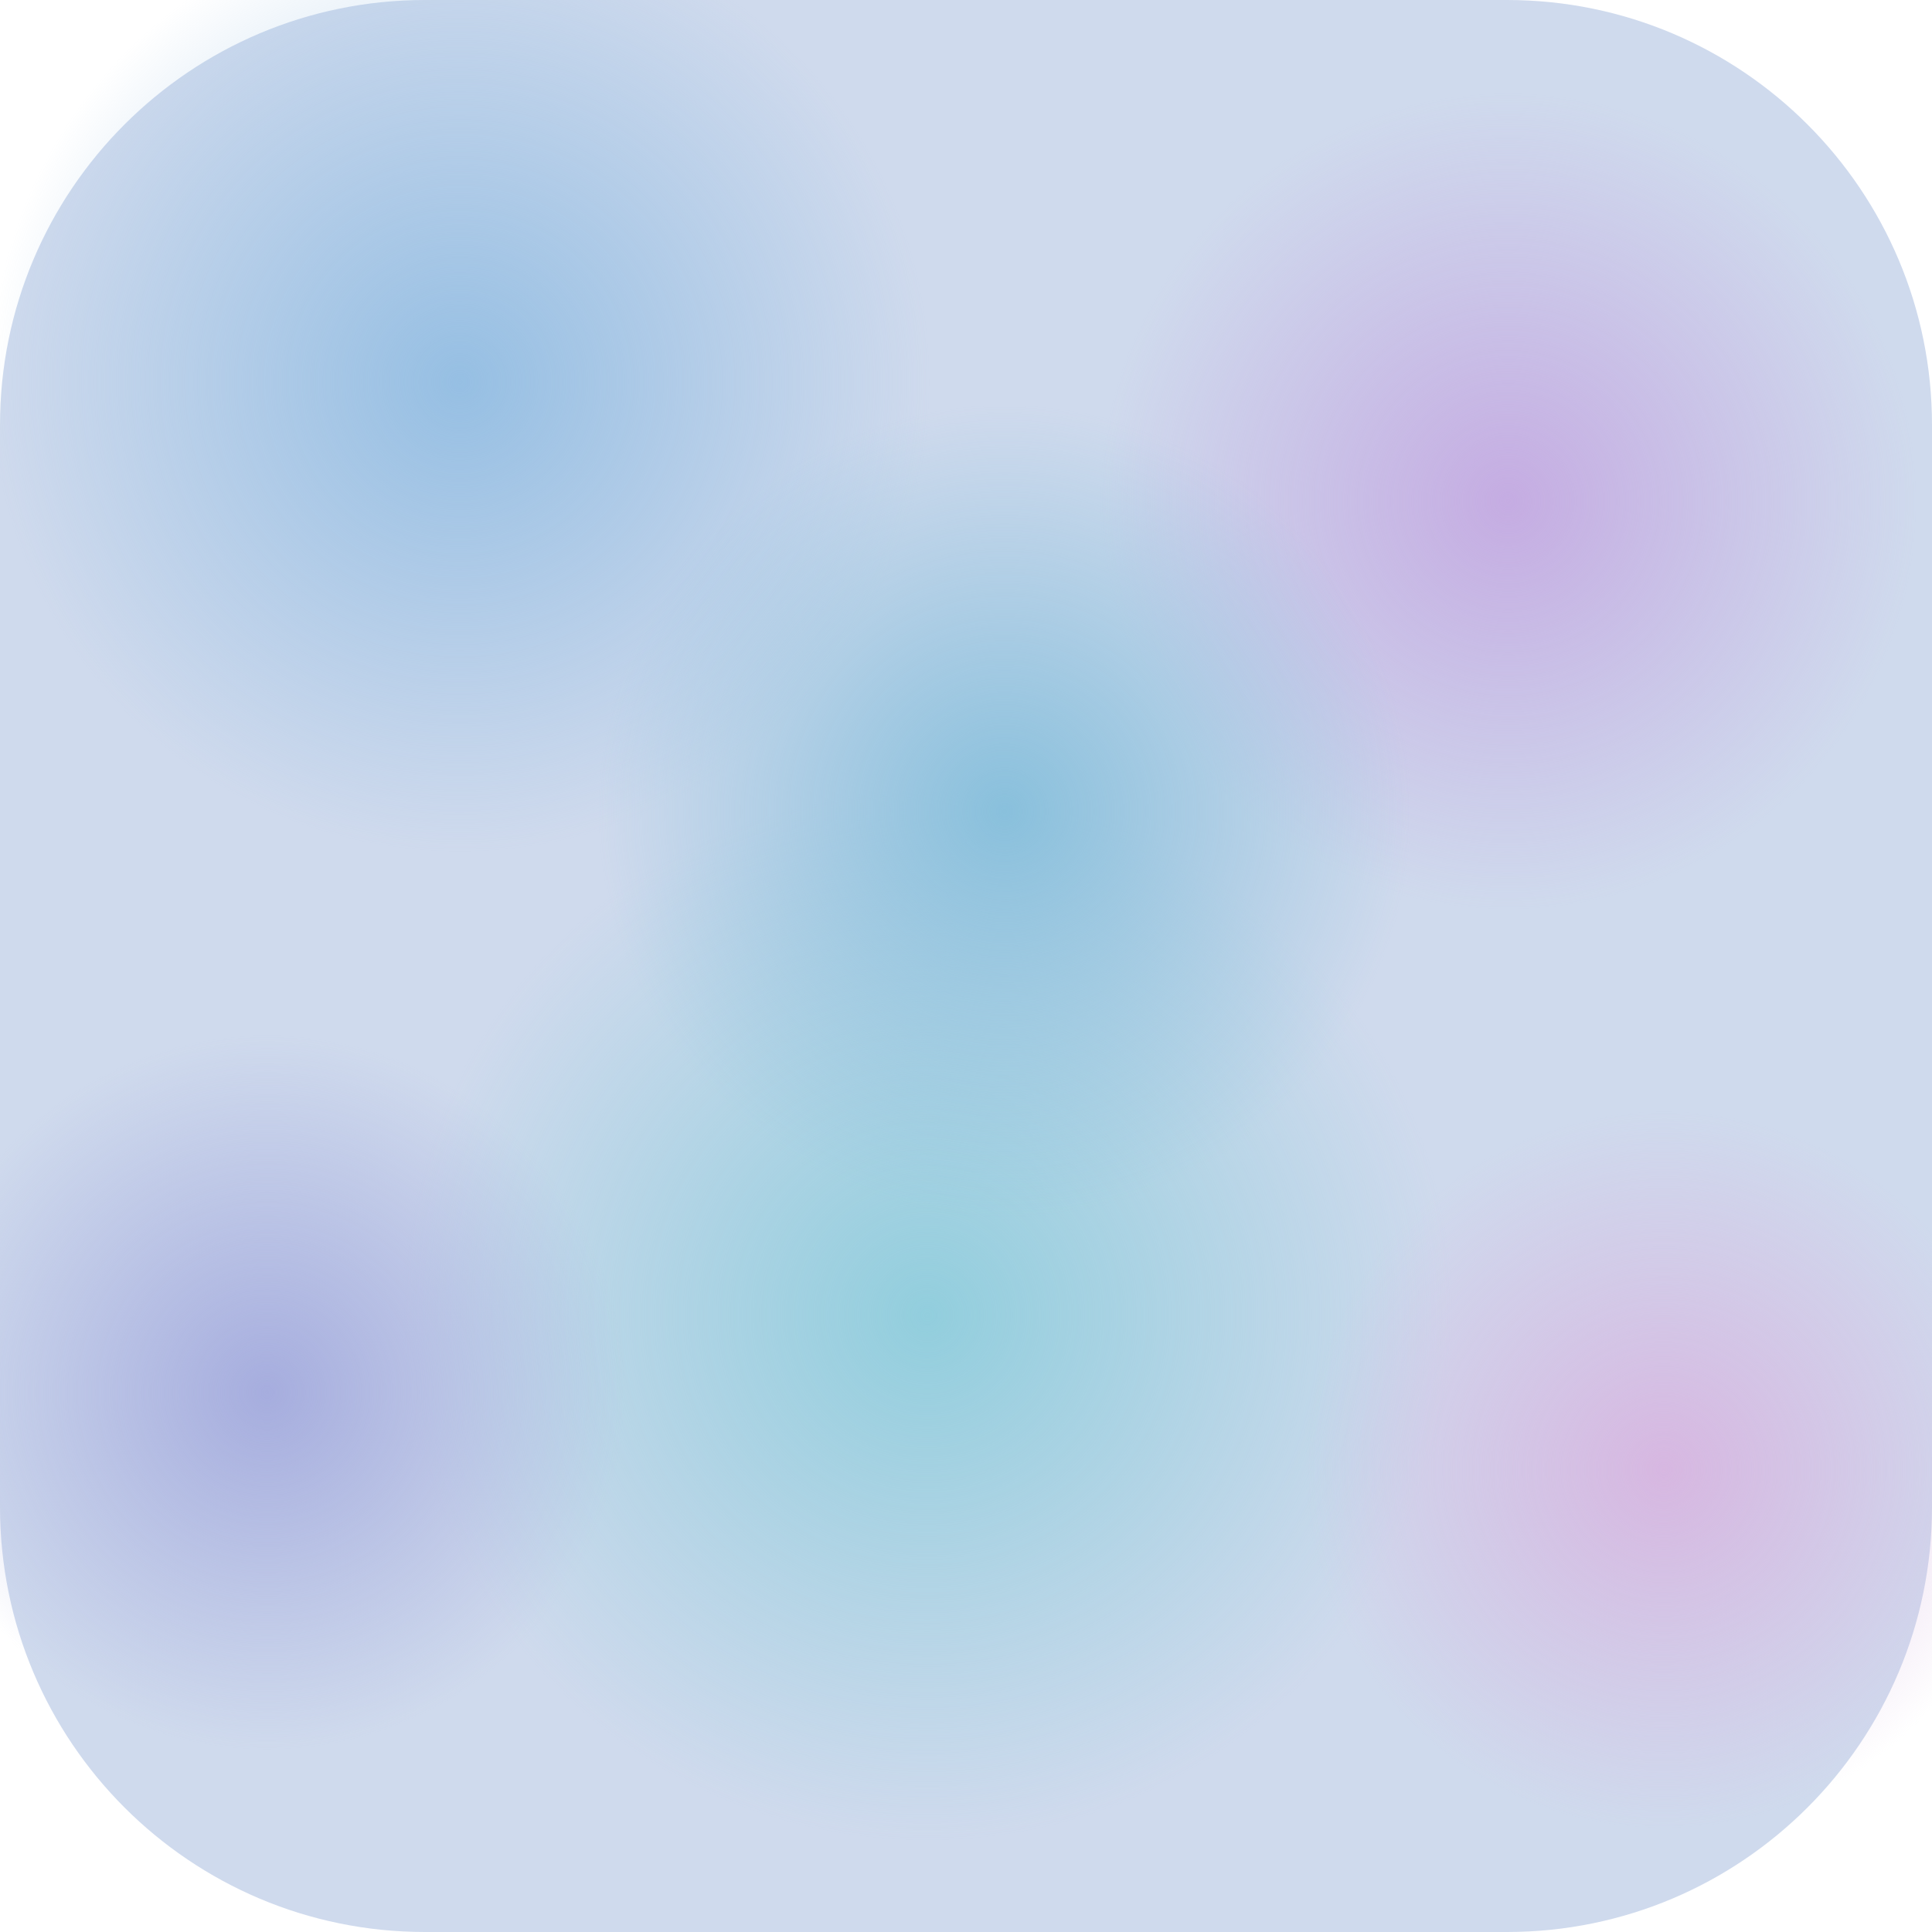
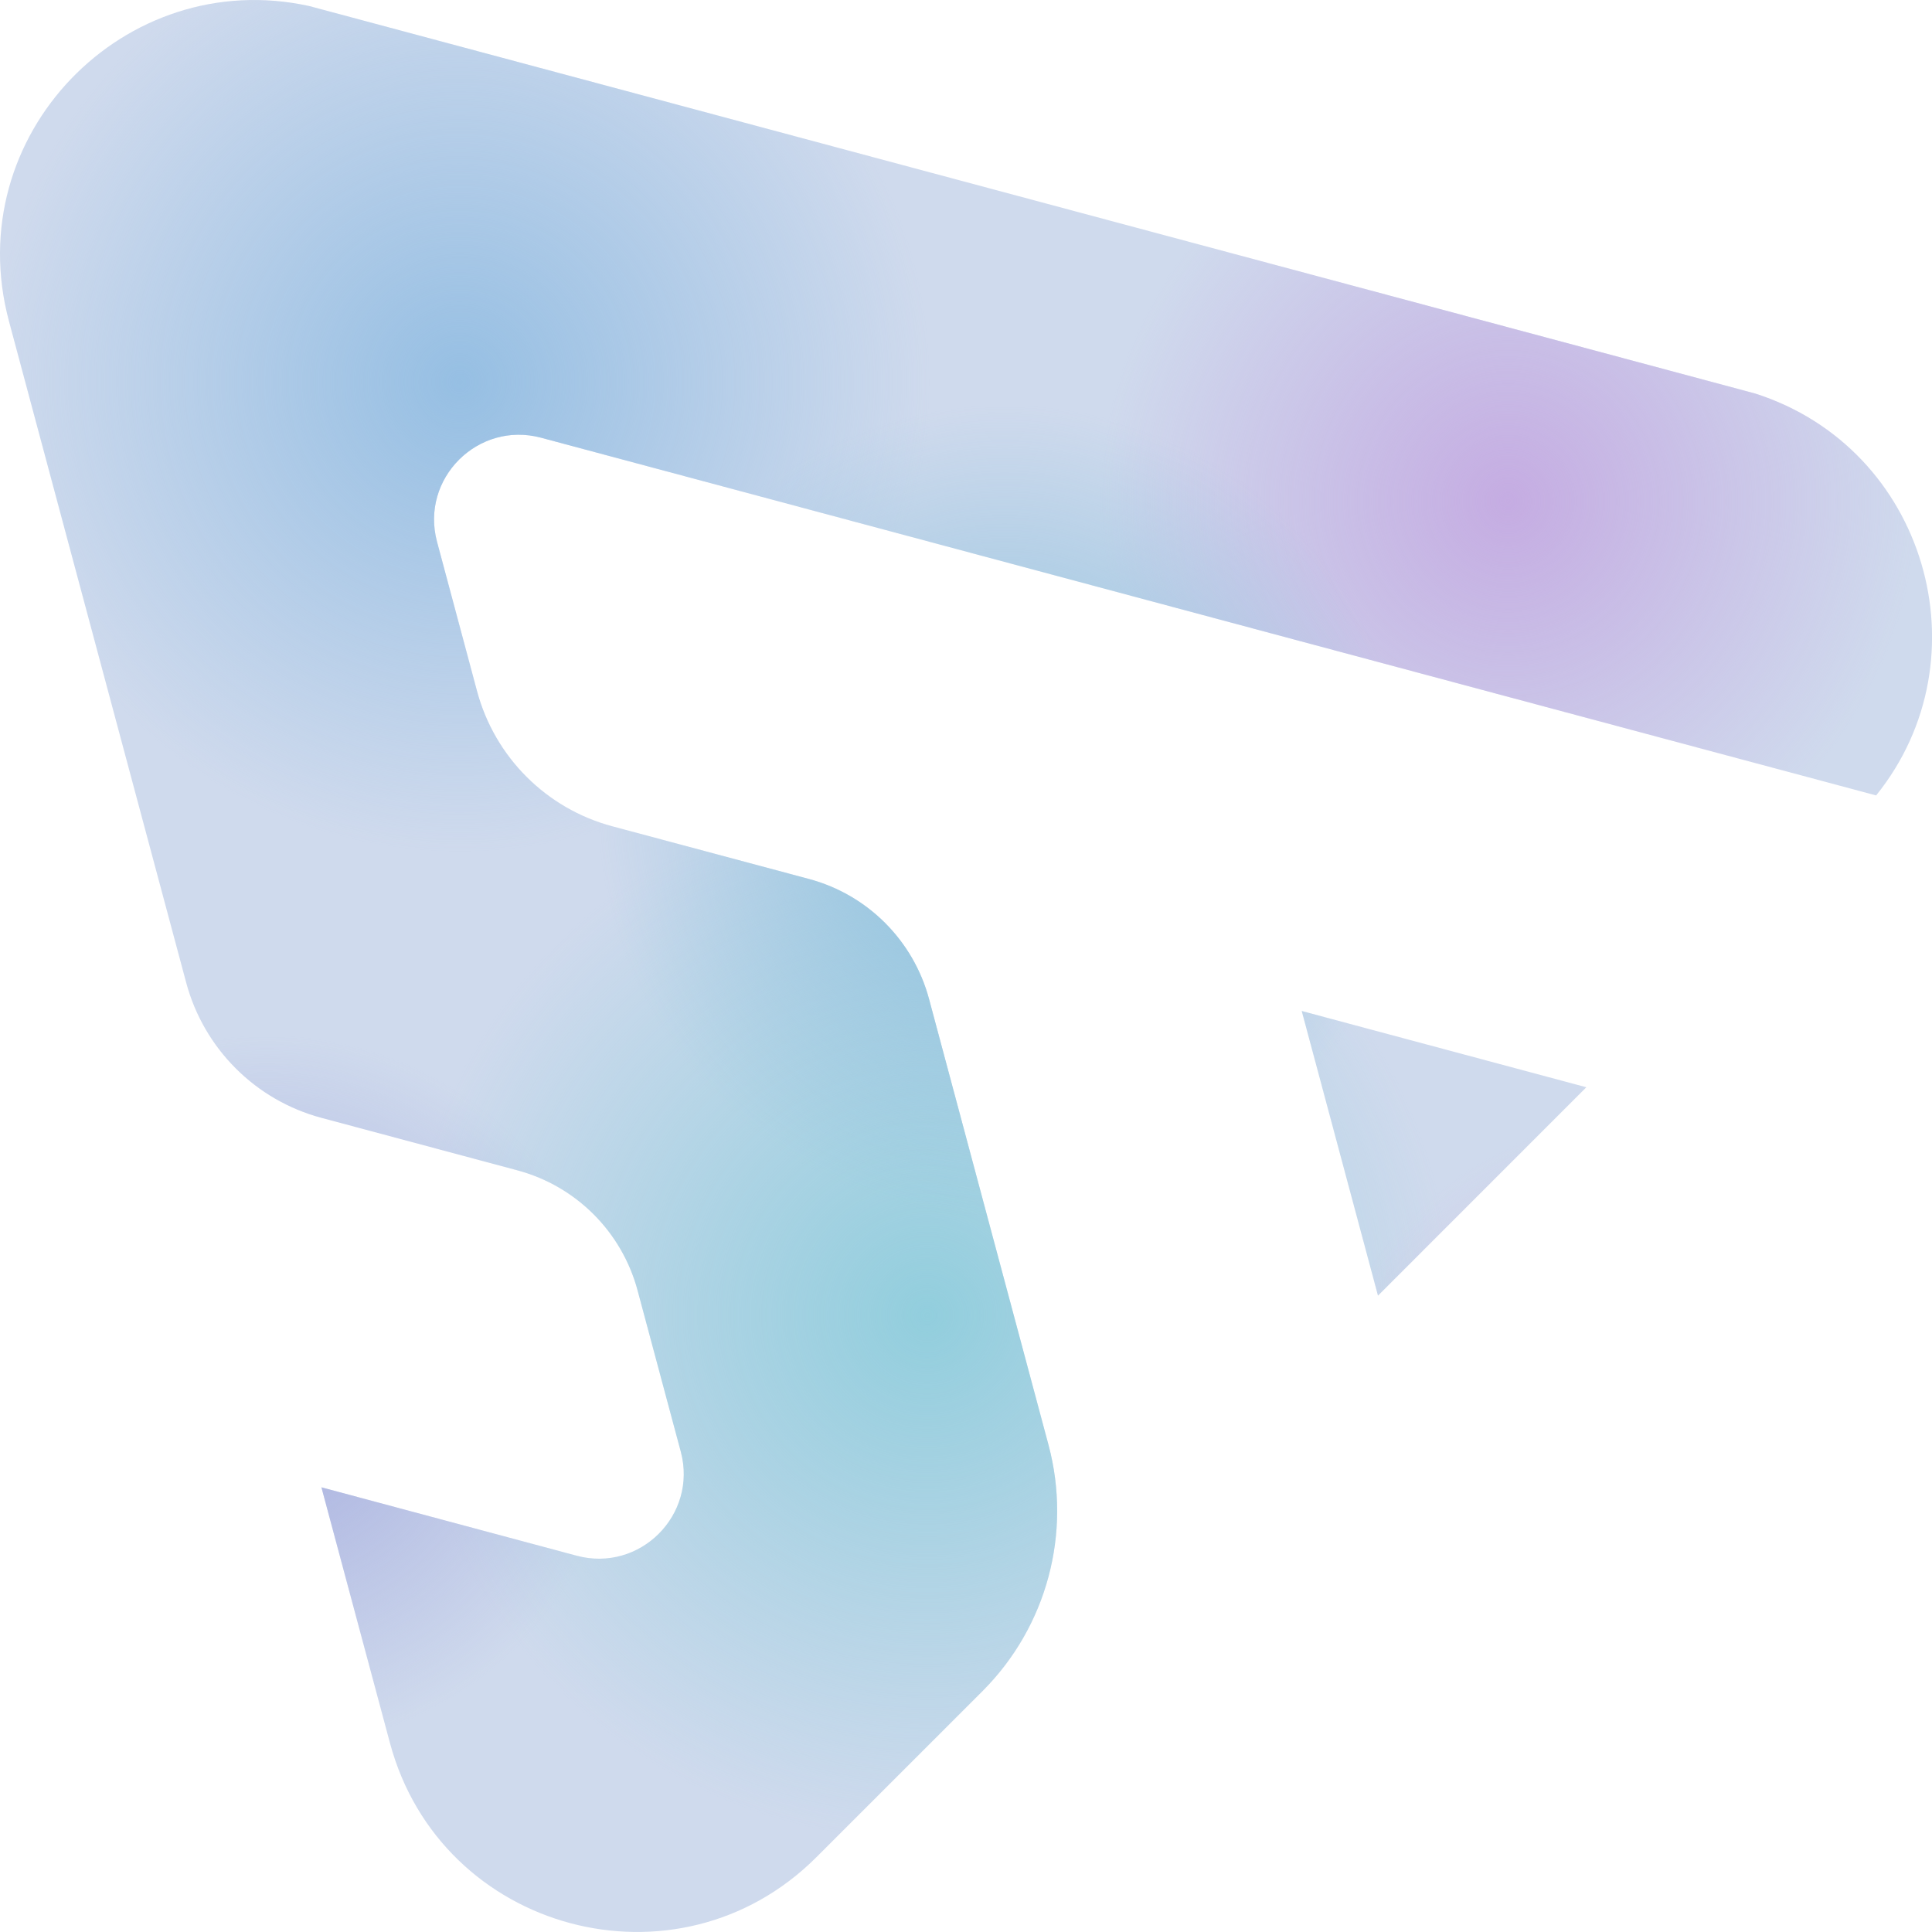
- <svg xmlns="http://www.w3.org/2000/svg" viewBox="0 0 100 100">
+ <svg xmlns="http://www.w3.org/2000/svg" viewBox="0 0 727.52 727.52">
  <defs>
+     <clipPath id="snap-logo">
+       <polygon points="518.9 487.88 597.36 409.42 490.18 380.7 518.9 487.88" />
+       <path d="M121.03,420.93l73.82,19.78c22.09,5.92,39.34,23.17,45.25,45.25l16.26,60.68c6.38,23.79-15.4,45.57-39.19,39.19l-96.13-25.76,25.79,96.23c19.13,71.38,108.36,95.29,160.61,43.04l62.53-62.53c24.25-24.25,33.72-59.6,24.85-92.73l-14.37-53.64h0s-30.6-114.21-30.6-114.21c-5.92-22.09-23.17-39.34-45.25-45.25l-74.06-19.84c-24.85-6.66-44.25-26.07-50.91-50.91l-15.06-56.21c-6.38-23.79,15.4-45.57,39.19-39.19l502.72,134.7c41.74-51.72,18.83-130.87-45.67-151.38L116.42,2.27C46.83-12.98-15.35,51.07,3.37,120.94l66.74,249.08c6.66,24.85,26.07,44.25,50.91,50.91Z" />
+     </clipPath>
    <radialGradient id="m0" cx="50%" cy="50%" r="50%">
      <stop offset="0%" stop-color="hsl(208, 58%, 74%)" />
      <stop offset="52%" stop-color="hsl(208, 58%, 74%)" stop-opacity="0" />
    </radialGradient>
    <radialGradient id="m1" cx="50%" cy="50%" r="50%">
      <stop offset="0%" stop-color="hsl(268, 48%, 78%)" />
      <stop offset="50%" stop-color="hsl(268, 48%, 78%)" stop-opacity="0" />
    </radialGradient>
    <radialGradient id="m2" cx="50%" cy="50%" r="50%">
      <stop offset="0%" stop-color="hsl(192, 52%, 72%)" />
      <stop offset="54%" stop-color="hsl(192, 52%, 72%)" stop-opacity="0" />
    </radialGradient>
    <radialGradient id="m3" cx="50%" cy="50%" r="50%">
      <stop offset="0%" stop-color="hsl(232, 46%, 76%)" />
      <stop offset="48%" stop-color="hsl(232, 46%, 76%)" stop-opacity="0" />
    </radialGradient>
    <radialGradient id="m4" cx="50%" cy="50%" r="50%">
      <stop offset="0%" stop-color="hsl(285, 42%, 80%)" />
      <stop offset="51%" stop-color="hsl(285, 42%, 80%)" stop-opacity="0" />
    </radialGradient>
    <radialGradient id="m5" cx="50%" cy="50%" r="50%">
      <stop offset="0%" stop-color="hsl(200, 54%, 70%)" />
      <stop offset="53%" stop-color="hsl(200, 54%, 70%)" stop-opacity="0" />
    </radialGradient>
  </defs>
-   <rect width="100" height="100" rx="22" fill="hsl(218, 46%, 87%)" />
-   <circle cx="24" cy="20" r="46" fill="url(#m0)" />
-   <circle cx="78" cy="26" r="42" fill="url(#m1)" />
-   <circle cx="48" cy="68" r="50" fill="url(#m2)" />
-   <circle cx="14" cy="72" r="38" fill="url(#m3)" />
-   <circle cx="86" cy="76" r="36" fill="url(#m4)" />
-   <circle cx="52" cy="42" r="40" fill="url(#m5)" />
+   <g clip-path="url(#snap-logo)">
+     <rect width="727.52" height="727.52" fill="hsl(218, 46%, 87%)" />
+     <circle cx="174.6" cy="145.5" r="334.66" fill="url(#m0)" />
+     <circle cx="567.47" cy="189.16" r="305.56" fill="url(#m1)" />
+     <circle cx="349.21" cy="494.71" r="363.76" fill="url(#m2)" />
+     <circle cx="101.85" cy="523.81" r="276.46" fill="url(#m3)" />
+     <circle cx="625.67" cy="552.92" r="261.91" fill="url(#m4)" />
+     <circle cx="378.31" cy="305.56" r="291.01" fill="url(#m5)" />
+   </g>
</svg>
